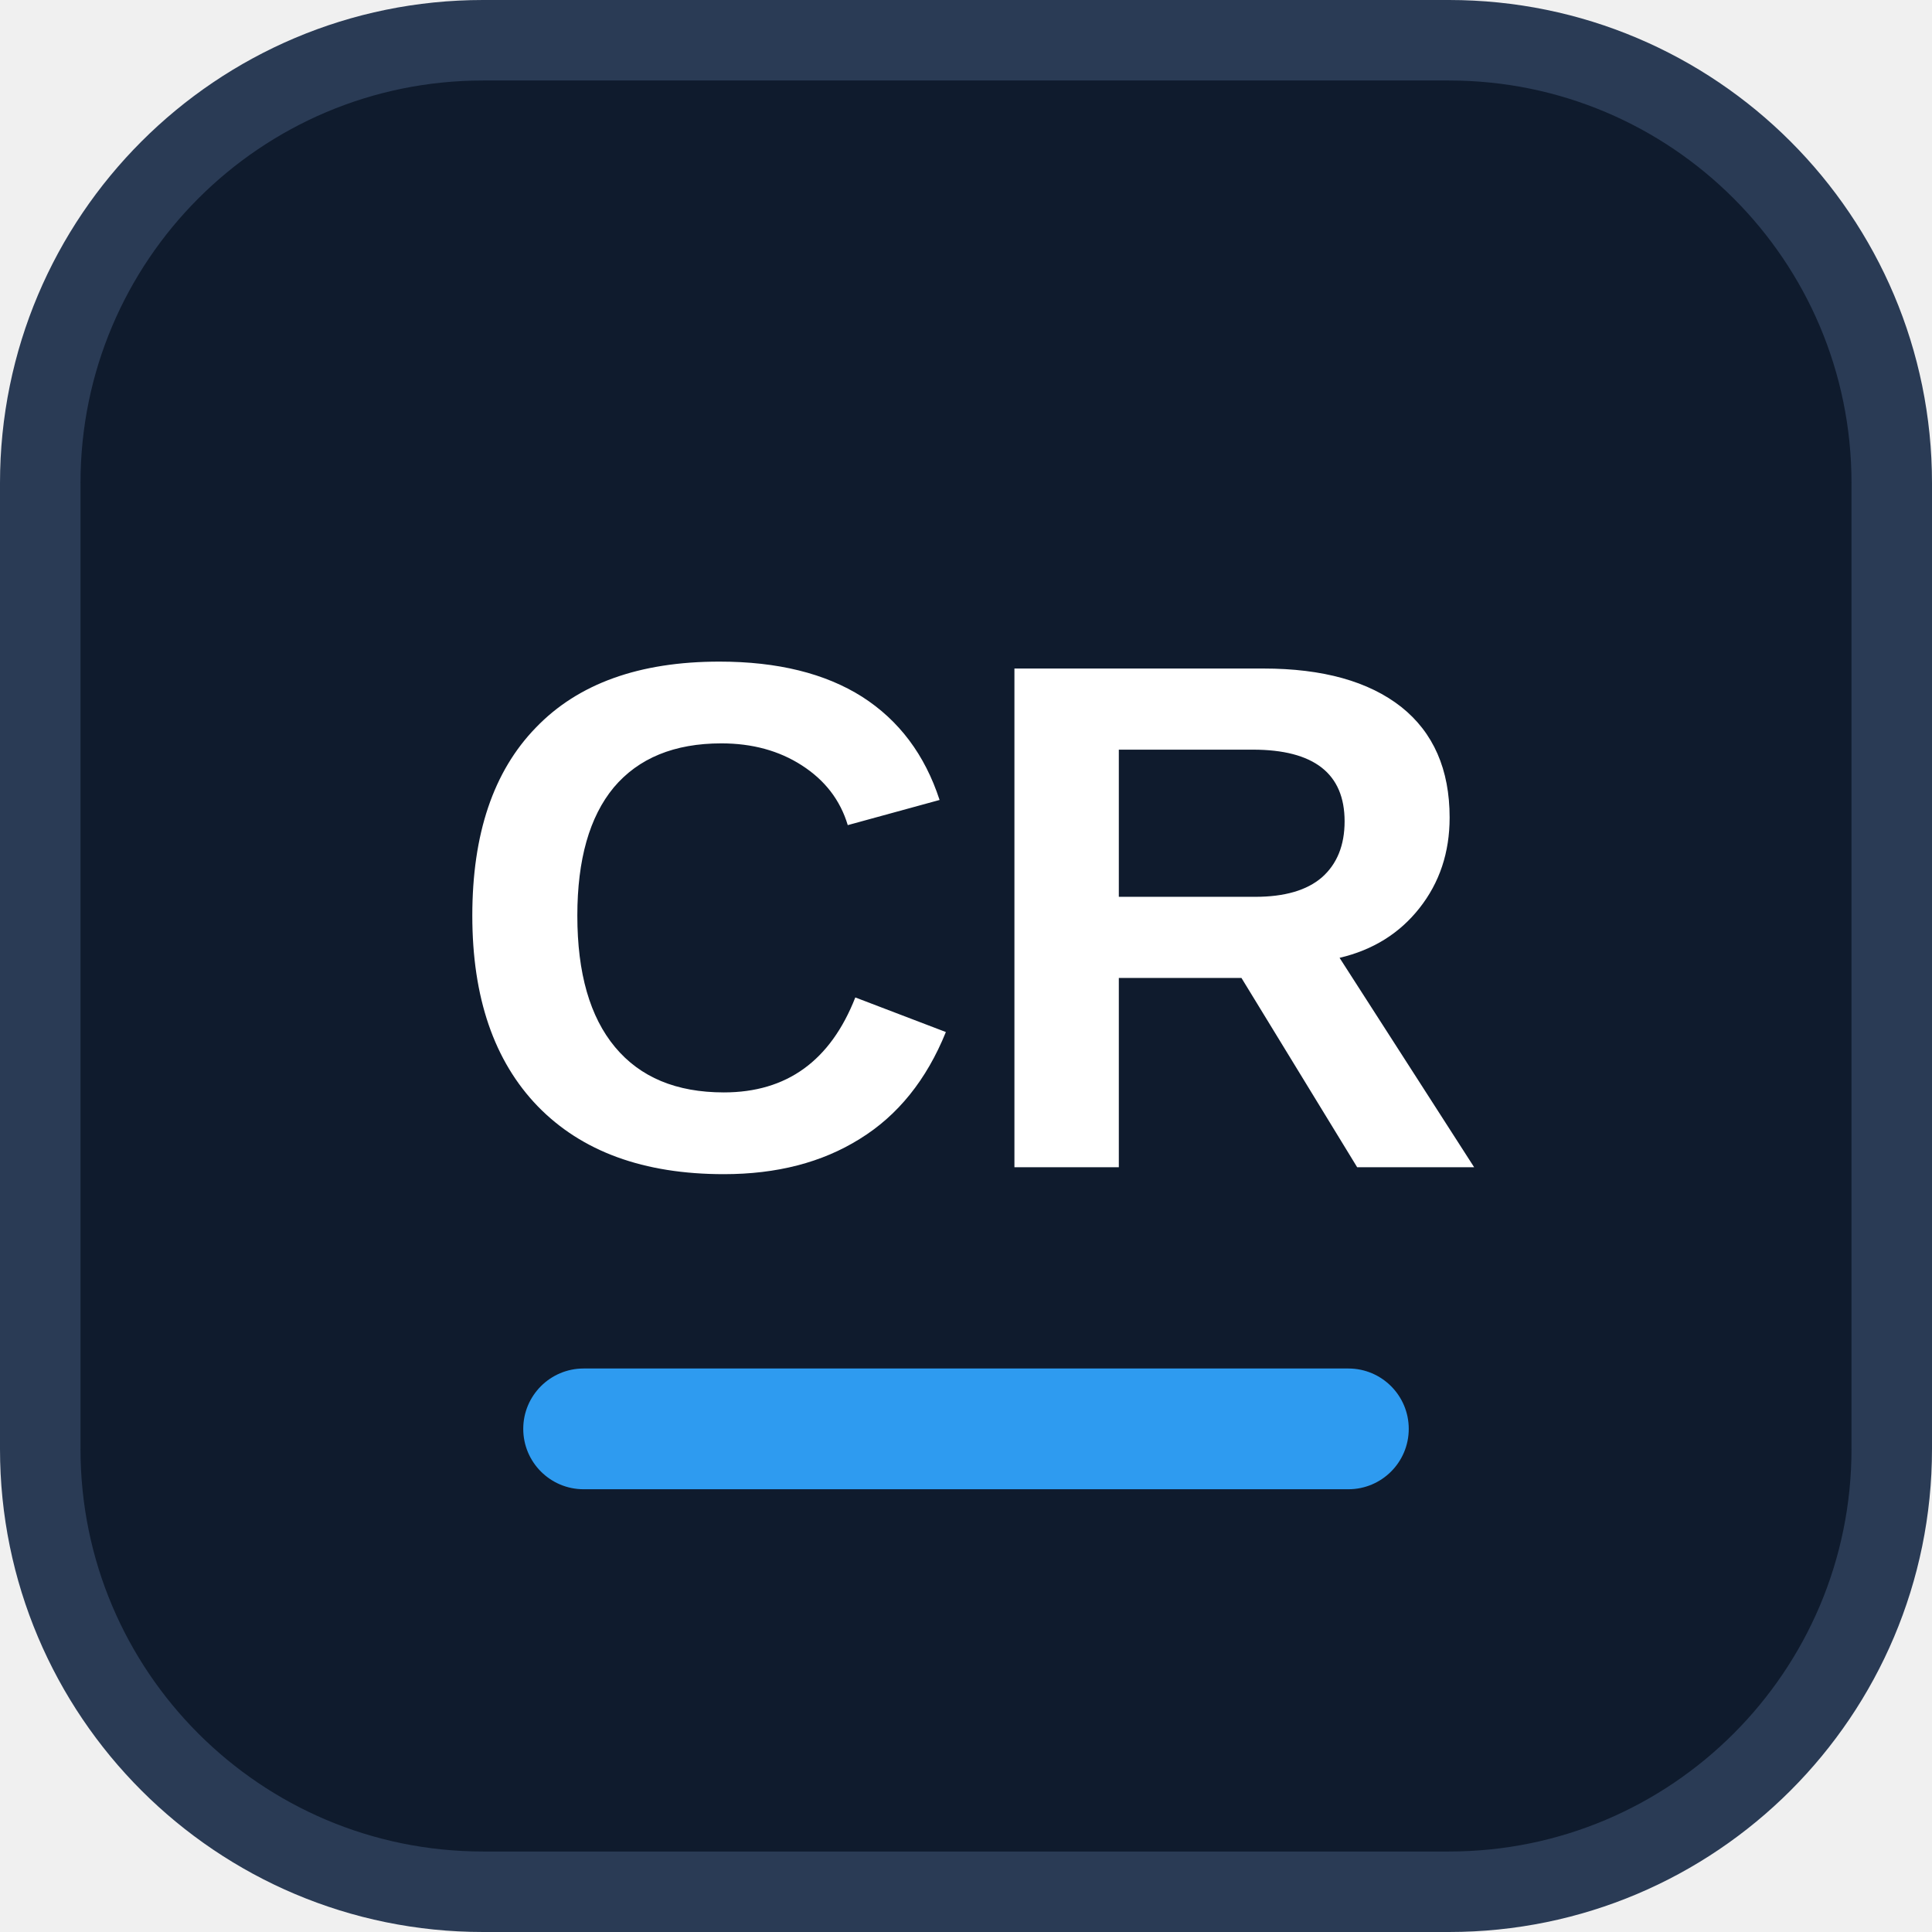
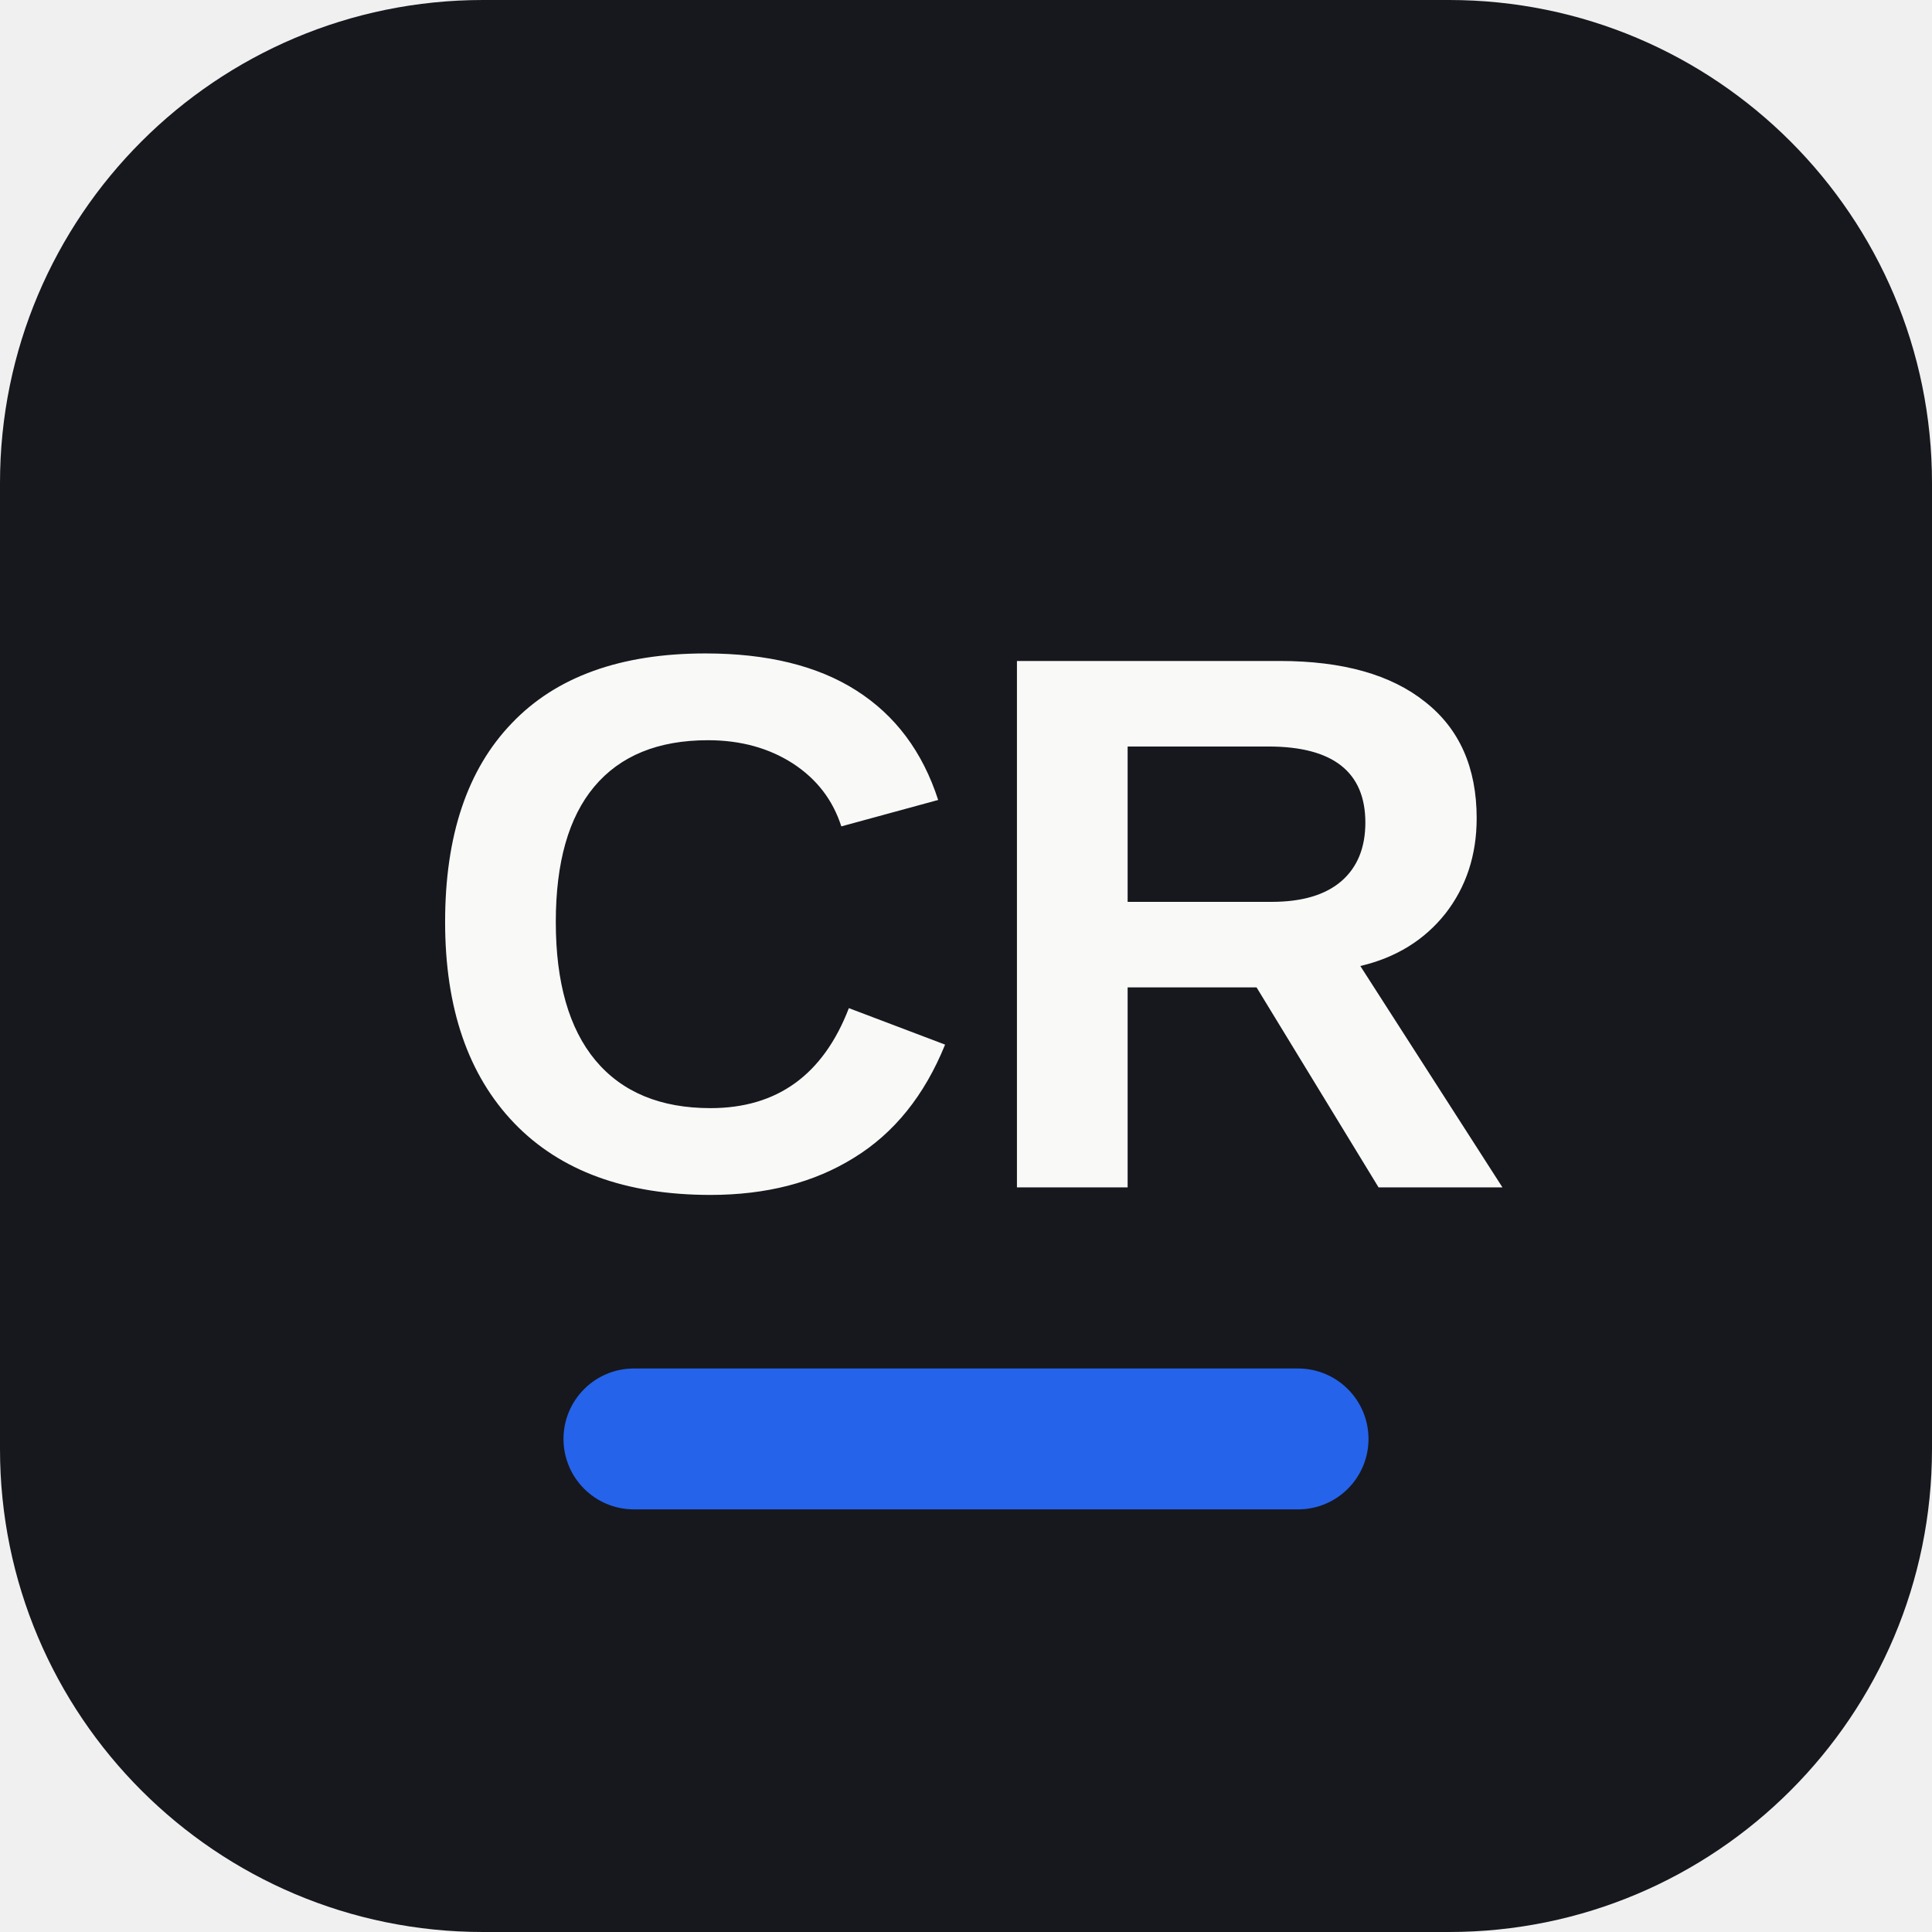
<svg xmlns="http://www.w3.org/2000/svg" viewBox="0 0 48 48">
-   <rect x="1" y="1" width="46" height="46" rx="11" fill="#0F1B2D" stroke="#2A3B55" stroke-width="2" />
-   <text x="24" y="29" text-anchor="middle" font-family="Arial, Helvetica, sans-serif" font-weight="700" font-size="18" fill="#FFFFFF">CR</text>
-   <rect x="13" y="34" width="22" height="3" rx="1.5" fill="#2E9BF0" />
+   <rect width="48" height="48" rx="12" fill="#16181D" />
+   <text x="24" y="29.5" text-anchor="middle" font-family="Arial, Helvetica, sans-serif" font-weight="700" font-size="19" fill="#F9F9F7">CR</text>
+   <rect x="14" y="34" width="20" height="3.5" rx="1.75" fill="#2563EB" />
</svg>
